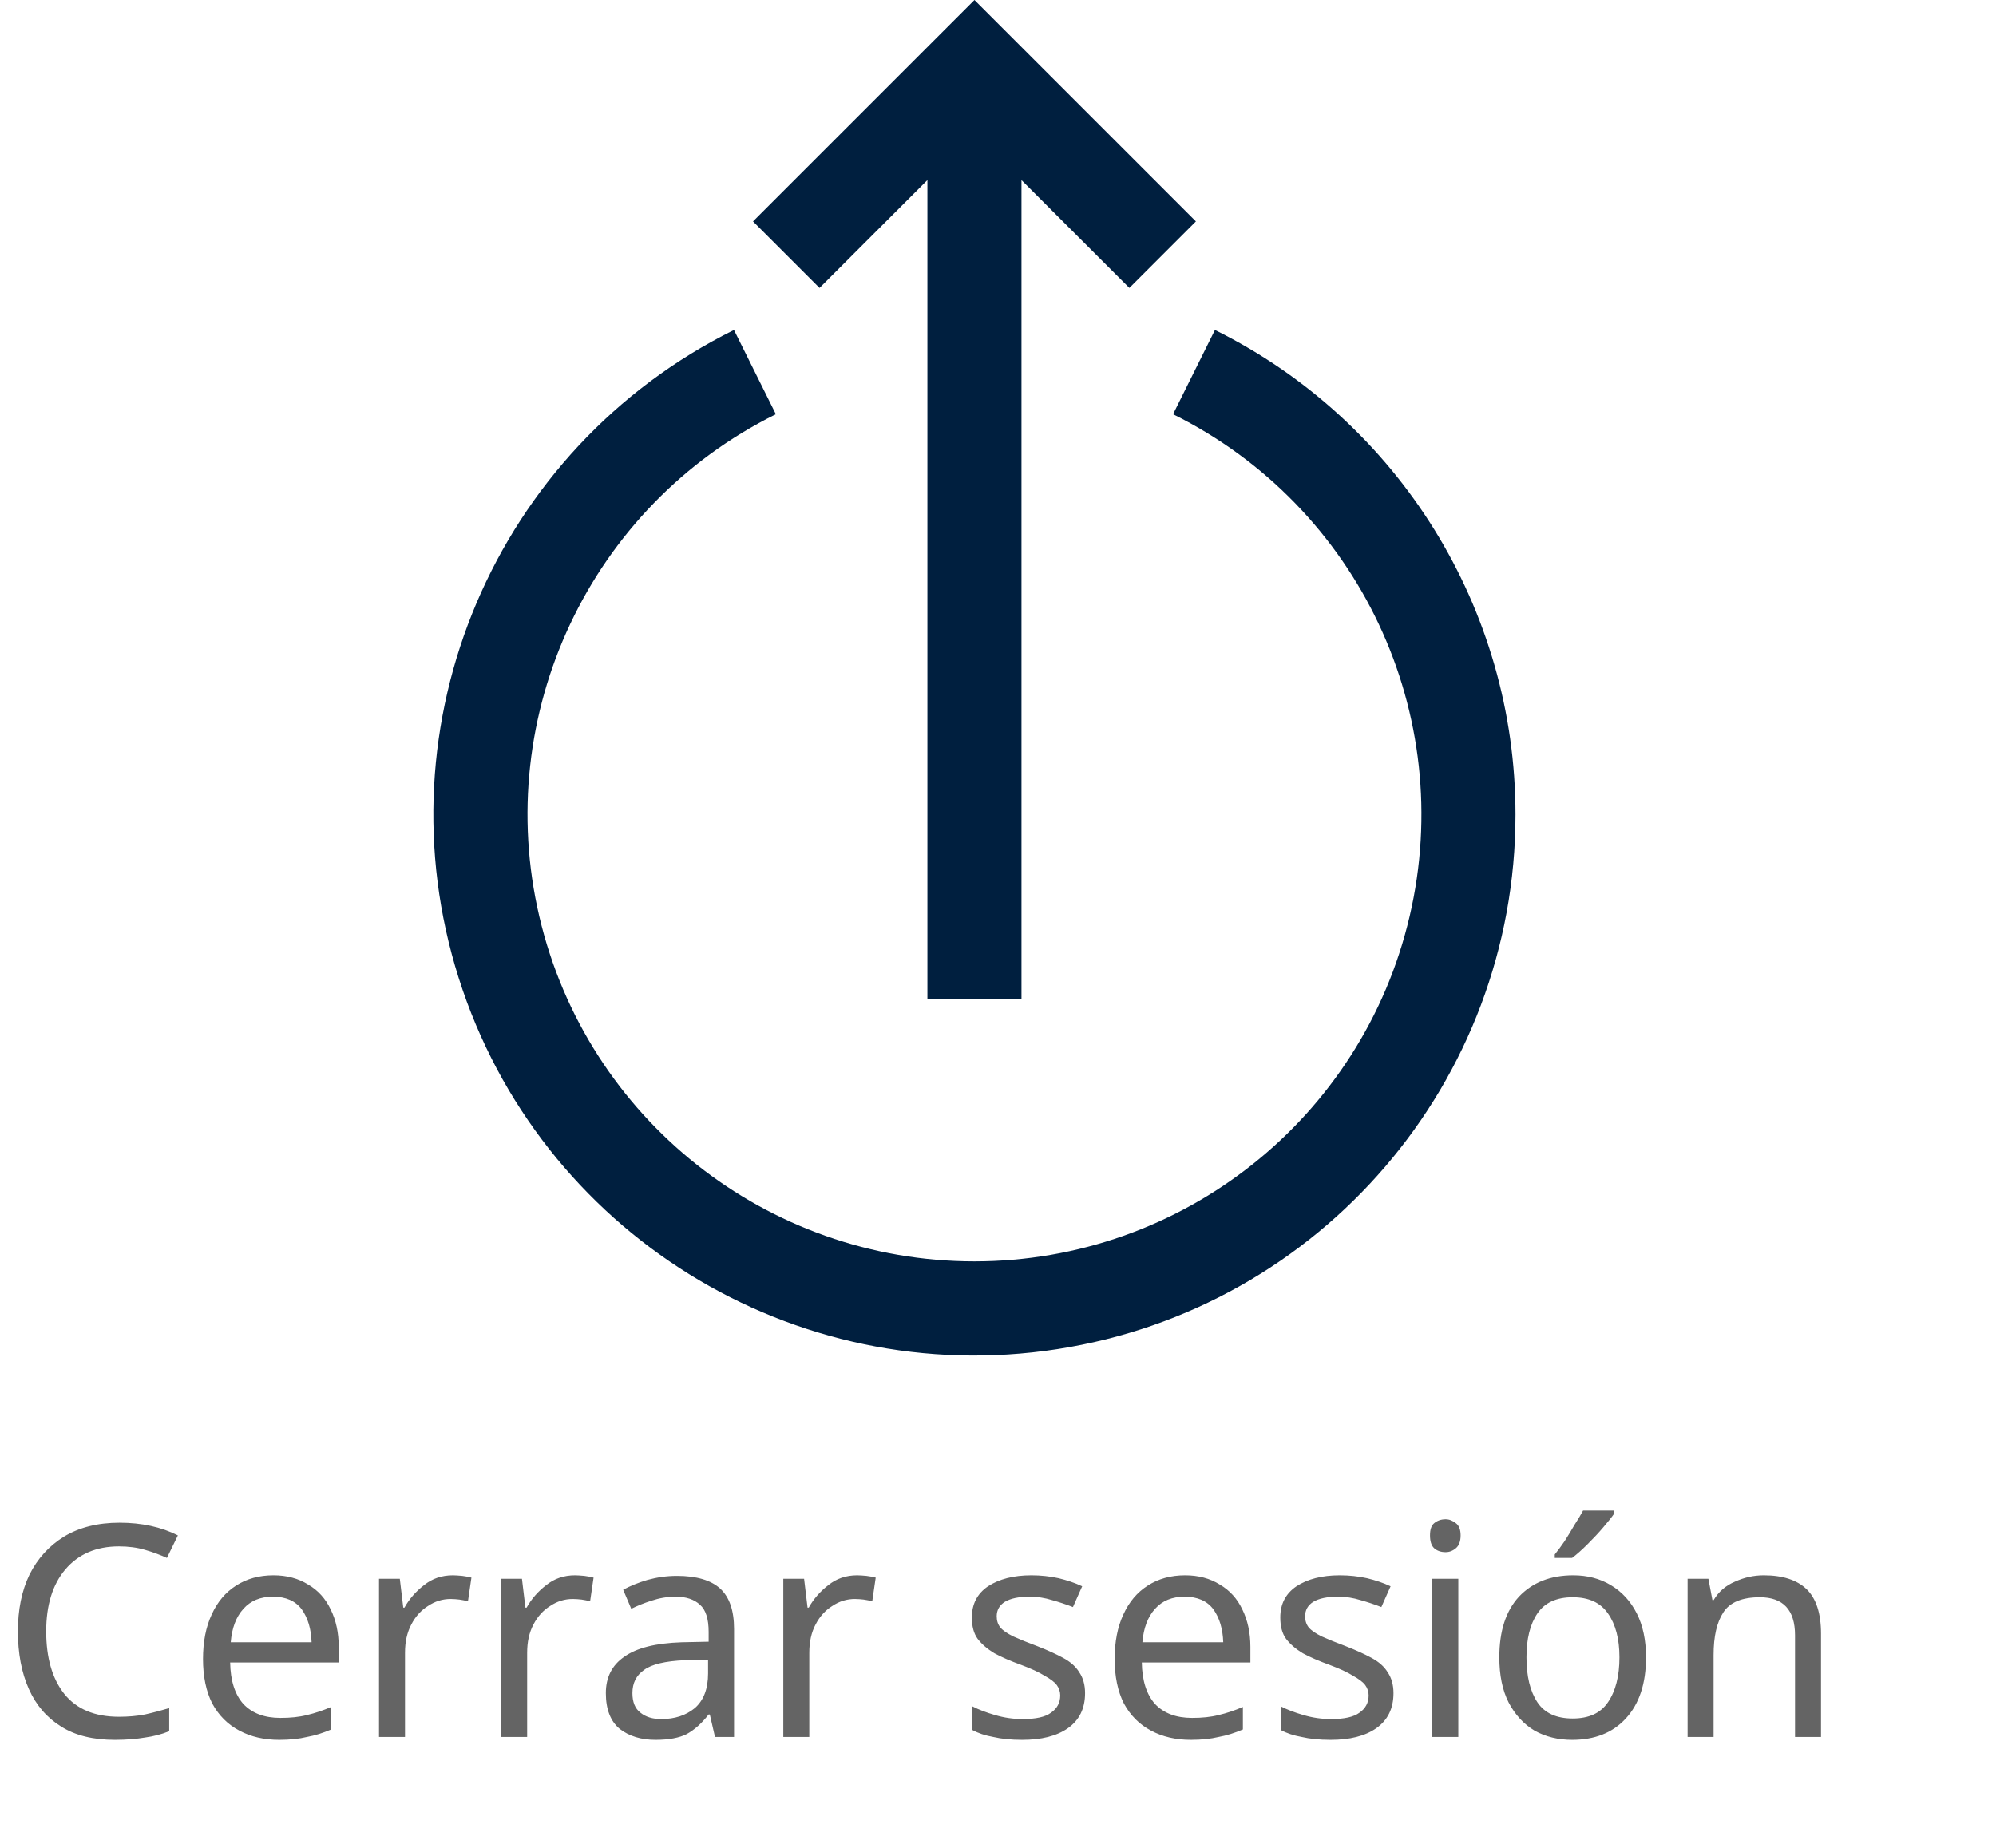
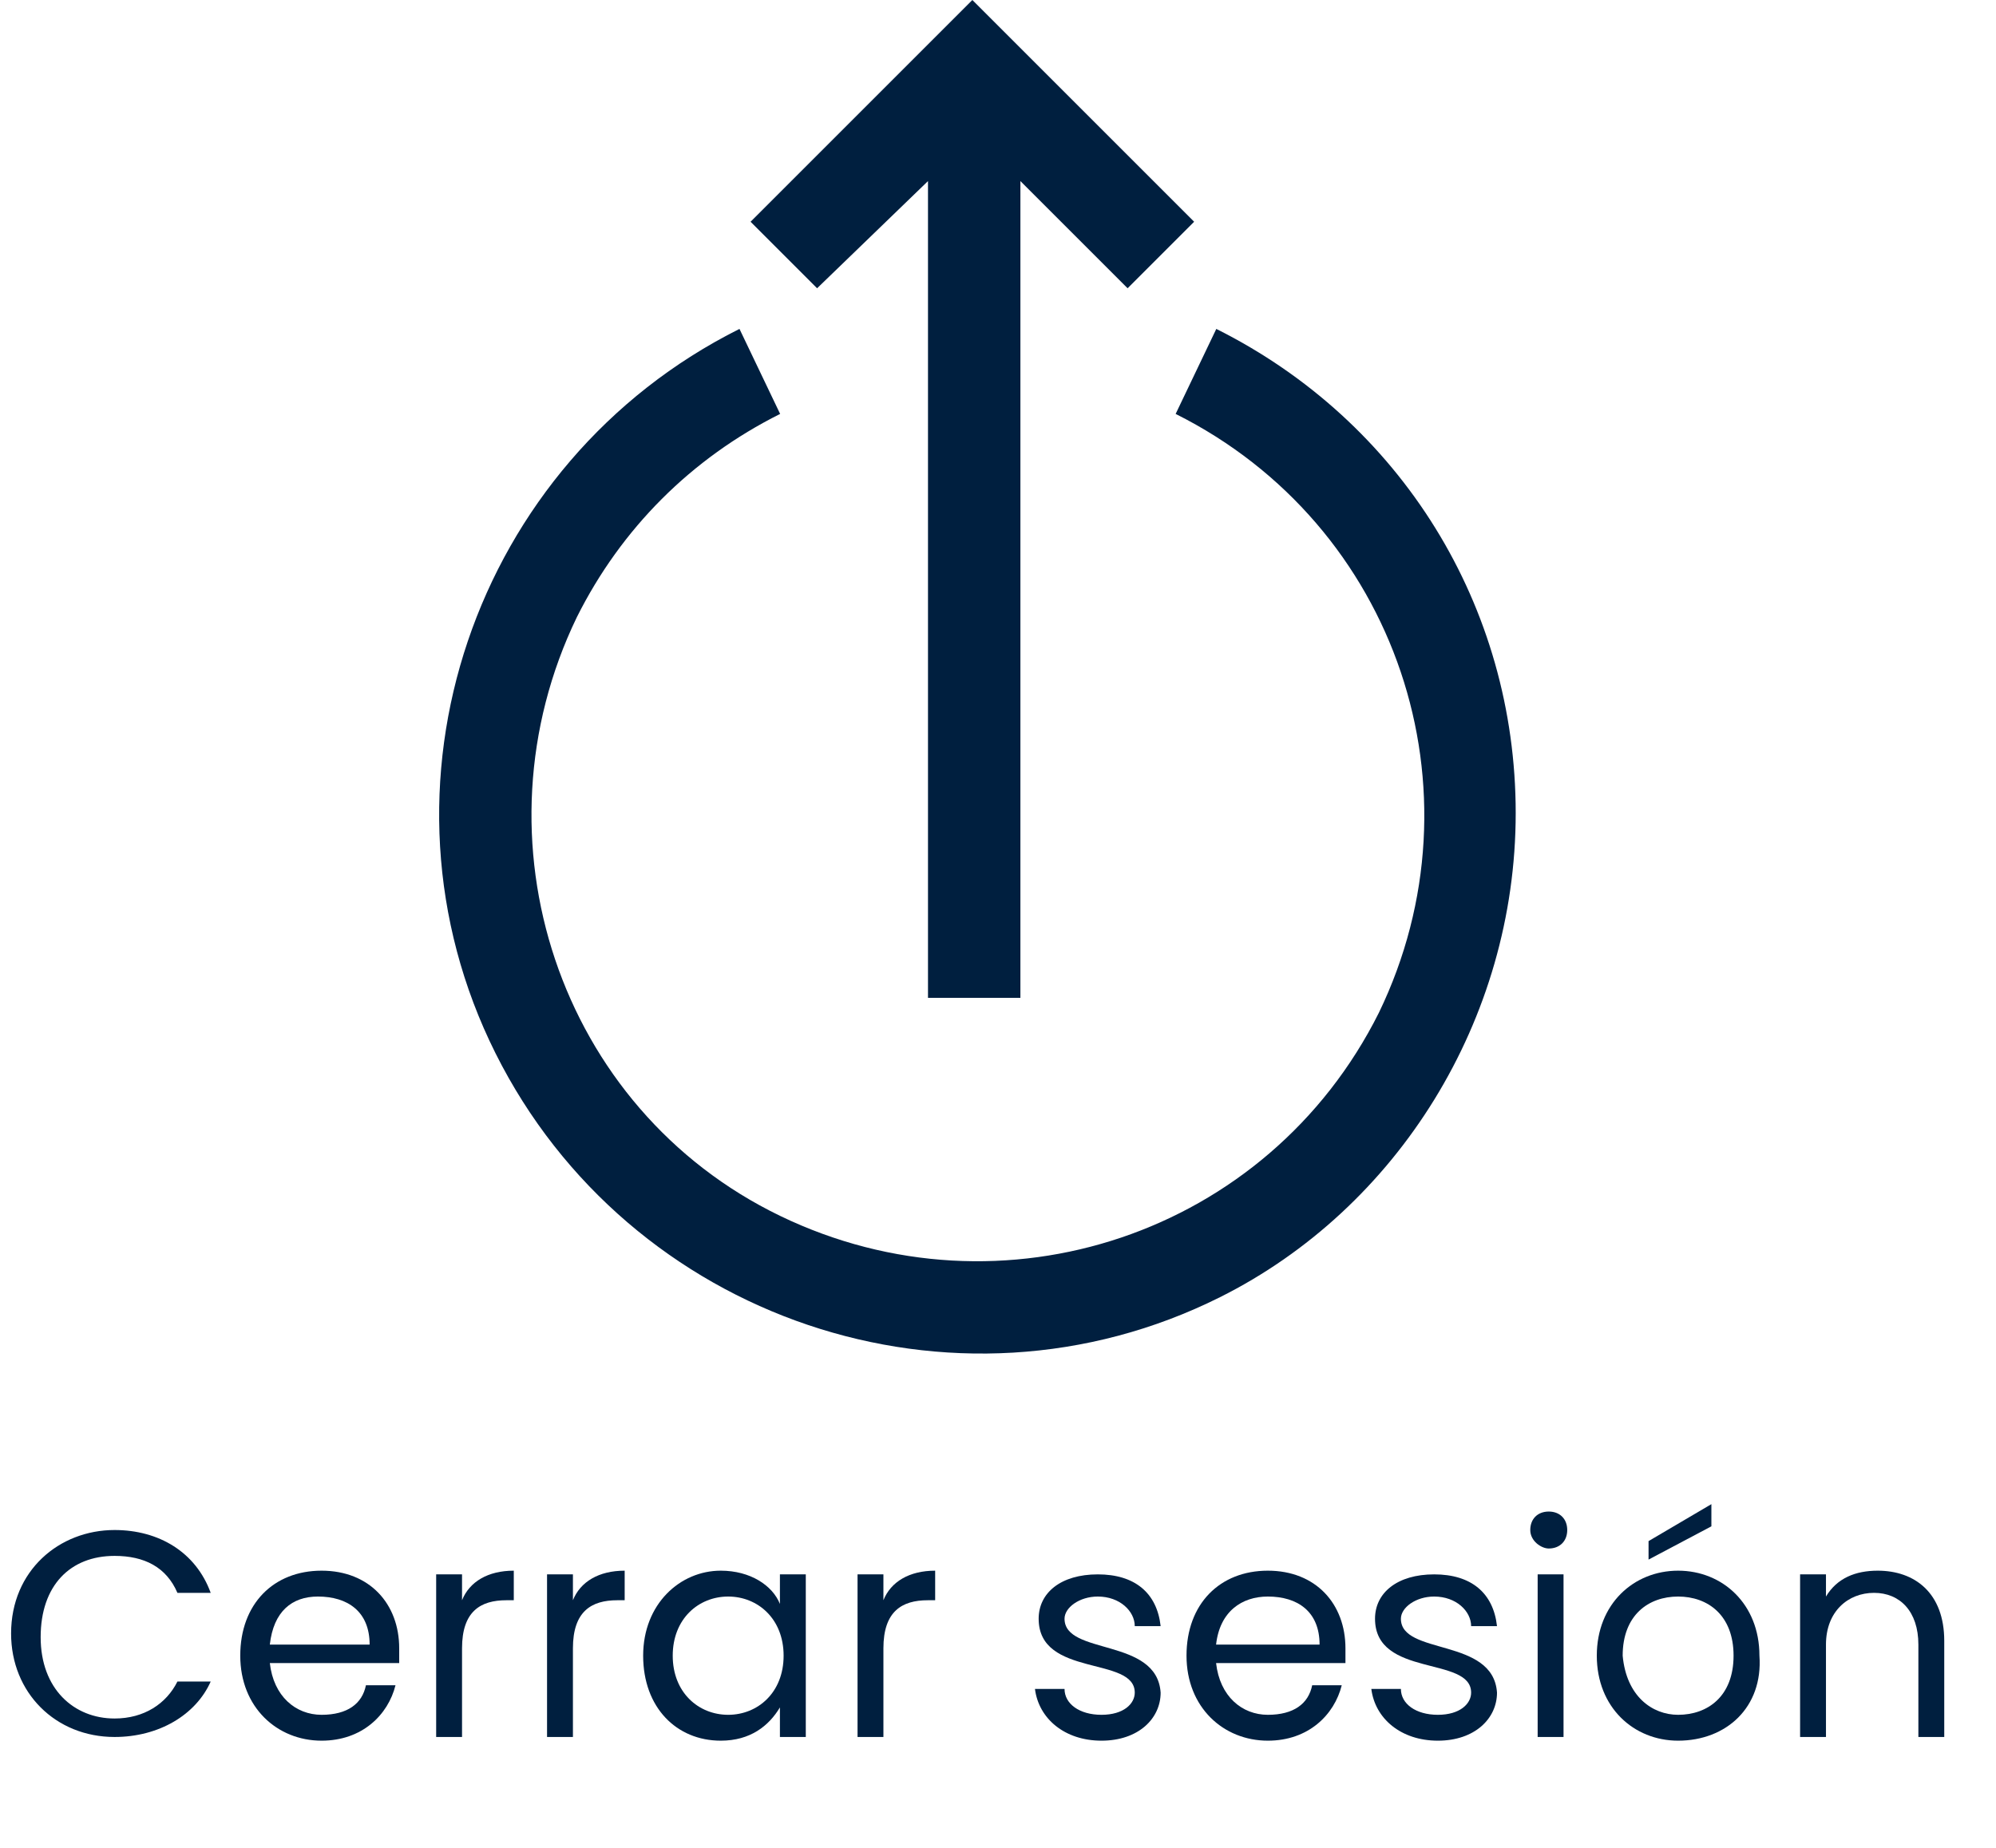
- <svg xmlns="http://www.w3.org/2000/svg" width="54" height="50" viewBox="0 0 54 50">
+ <svg xmlns="http://www.w3.org/2000/svg" version="1.1" id="Capa_1" x="0px" y="0px" viewBox="0 0 54 50" style="enable-background:new 0 0 54 50;" xml:space="preserve">
+   <style type="text/css">
+ 	.st0{fill:#001F3F;}
+ 	.st1{enable-background:new    ;}
+ </style>
  <g transform="translate(114.106 -5) rotate(90)">
-     <path d="M177.278,73.106a14.636,14.636,0,0,0-13.113,8.131l2.279,1.133a12.091,12.091,0,1,1,0,10.746l-2.279,1.133a14.637,14.637,0,1,0,13.113-21.143Z" transform="translate(-150.236)" fill="#001f3f" />
-     <path d="M27.043,182.264v-2.545H4.873L7.791,176.8l-1.8-1.8L0,180.991l5.991,5.991,1.8-1.8-2.918-2.918Z" transform="translate(5 -93.248)" fill="#001f3f" />
+     <path class="st0" d="M27,73.1c-5.6,0-10.6,3.1-13.1,8.1l2.3,1.1c3-6,10.2-8.4,16.2-5.5c6,3,8.4,10.2,5.5,16.2s-10.2,8.4-16.2,5.5   c-2.4-1.2-4.3-3.1-5.5-5.5l-2.3,1.1c3.6,7.2,12.4,10.2,19.6,6.6s10.2-12.4,6.6-19.6C37.7,76.3,32.6,73.1,27,73.1z" />
+     <path class="st0" d="M32,89v-2.5H9.9l2.9-2.9L11,81.8l-6,6l6,6l1.8-1.8L9.9,89L32,89z" />
  </g>
-   <text transform="translate(0 47)" fill="#646464" font-size="8" font-family="Poppins-Regular, Poppins">
-     <tspan x="0" y="0">Cerrar sesión</tspan>
-   </text>
+   <g class="st1">
+     <path class="st0" d="M3.1,41.4c1.2,0,2.2,0.6,2.6,1.7H4.8c-0.3-0.7-0.9-1-1.7-1c-1.2,0-2,0.8-2,2.2c0,1.4,0.9,2.2,2,2.2   c0.8,0,1.4-0.4,1.7-1h0.9C5.3,46.4,4.3,47,3.1,47c-1.6,0-2.8-1.2-2.8-2.8C0.3,42.5,1.6,41.4,3.1,41.4z" />
+     <path class="st0" d="M8.7,47.1c-1.2,0-2.2-0.9-2.2-2.3c0-1.4,0.9-2.3,2.2-2.3c1.3,0,2.1,0.9,2.1,2.1c0,0.2,0,0.3,0,0.4H7.3   c0.1,0.9,0.7,1.4,1.4,1.4c0.7,0,1.1-0.3,1.2-0.8h0.8C10.5,46.4,9.8,47.1,8.7,47.1z M7.3,44.5H10c0-0.9-0.6-1.3-1.4-1.3   C7.9,43.2,7.4,43.6,7.3,44.5z" />
+     <path class="st0" d="M12.5,47h-0.7v-4.4h0.7v0.7c0.2-0.5,0.7-0.8,1.4-0.8v0.8h-0.2c-0.7,0-1.2,0.3-1.2,1.3V47z" />
+     <path class="st0" d="M15.5,47h-0.7v-4.4h0.7v0.7c0.2-0.5,0.7-0.8,1.4-0.8v0.8h-0.2c-0.7,0-1.2,0.3-1.2,1.3V47z" />
+     <path class="st0" d="M19.5,42.5c0.8,0,1.4,0.4,1.6,0.9v-0.8h0.7V47h-0.7v-0.8c-0.3,0.5-0.8,0.9-1.6,0.9c-1.2,0-2.1-0.9-2.1-2.3   C17.4,43.4,18.4,42.5,19.5,42.5z M19.7,43.2c-0.8,0-1.5,0.6-1.5,1.6s0.7,1.6,1.5,1.6c0.8,0,1.5-0.6,1.5-1.6   C21.2,43.8,20.5,43.2,19.7,43.2z" />
+     <path class="st0" d="M23.9,47h-0.7v-4.4h0.7v0.7c0.2-0.5,0.7-0.8,1.4-0.8v0.8h-0.2c-0.7,0-1.2,0.3-1.2,1.3V47z" />
+     <path class="st0" d="M29.8,47.1c-1,0-1.7-0.6-1.8-1.4h0.8c0,0.4,0.4,0.7,1,0.7c0.6,0,0.9-0.3,0.9-0.6c0-1-2.6-0.4-2.6-2   c0-0.7,0.6-1.2,1.6-1.2c1,0,1.6,0.5,1.7,1.4h-0.7c0-0.4-0.4-0.8-1-0.8c-0.5,0-0.9,0.3-0.9,0.6c0,1,2.5,0.5,2.6,2   C31.4,46.5,30.8,47.1,29.8,47.1z" />
+     <path class="st0" d="M34.3,47.1c-1.2,0-2.2-0.9-2.2-2.3c0-1.4,0.9-2.3,2.2-2.3c1.3,0,2.1,0.9,2.1,2.1c0,0.2,0,0.3,0,0.4h-3.5   c0.1,0.9,0.7,1.4,1.4,1.4c0.7,0,1.1-0.3,1.2-0.8h0.8C36.1,46.4,35.4,47.1,34.3,47.1z M32.9,44.5h2.8c0-0.9-0.6-1.3-1.4-1.3   C33.6,43.2,33,43.6,32.9,44.5z" />
+     <path class="st0" d="M38.9,47.1c-1,0-1.7-0.6-1.8-1.4h0.8c0,0.4,0.4,0.7,1,0.7c0.6,0,0.9-0.3,0.9-0.6c0-1-2.6-0.4-2.6-2   c0-0.7,0.6-1.2,1.6-1.2c1,0,1.6,0.5,1.7,1.4h-0.7c0-0.4-0.4-0.8-1-0.8c-0.5,0-0.9,0.3-0.9,0.6c0,1,2.5,0.5,2.6,2   C40.5,46.5,39.9,47.1,38.9,47.1z" />
+     <path class="st0" d="M41.4,41.4c0-0.3,0.2-0.5,0.5-0.5c0.3,0,0.5,0.2,0.5,0.5s-0.2,0.5-0.5,0.5C41.7,41.9,41.4,41.7,41.4,41.4z    M41.6,42.6h0.7V47h-0.7V42.6z" />
+     <path class="st0" d="M45.4,47.1c-1.2,0-2.2-0.9-2.2-2.3c0-1.4,1-2.3,2.2-2.3c1.2,0,2.2,0.9,2.2,2.3C47.7,46.2,46.7,47.1,45.4,47.1z    M45.4,46.4c0.8,0,1.5-0.5,1.5-1.6c0-1.1-0.7-1.6-1.5-1.6c-0.8,0-1.5,0.5-1.5,1.6C44,45.9,44.7,46.4,45.4,46.4z M46.3,40.7v0.6   l-1.7,0.9v-0.5L46.3,40.7z" />
+     <path class="st0" d="M51.9,44.5c0-0.9-0.5-1.4-1.2-1.4c-0.7,0-1.3,0.5-1.3,1.4V47h-0.7v-4.4h0.7v0.6c0.3-0.5,0.8-0.7,1.4-0.7   c1,0,1.8,0.6,1.8,1.9V47h-0.7V44.5z" />
+   </g>
</svg>
